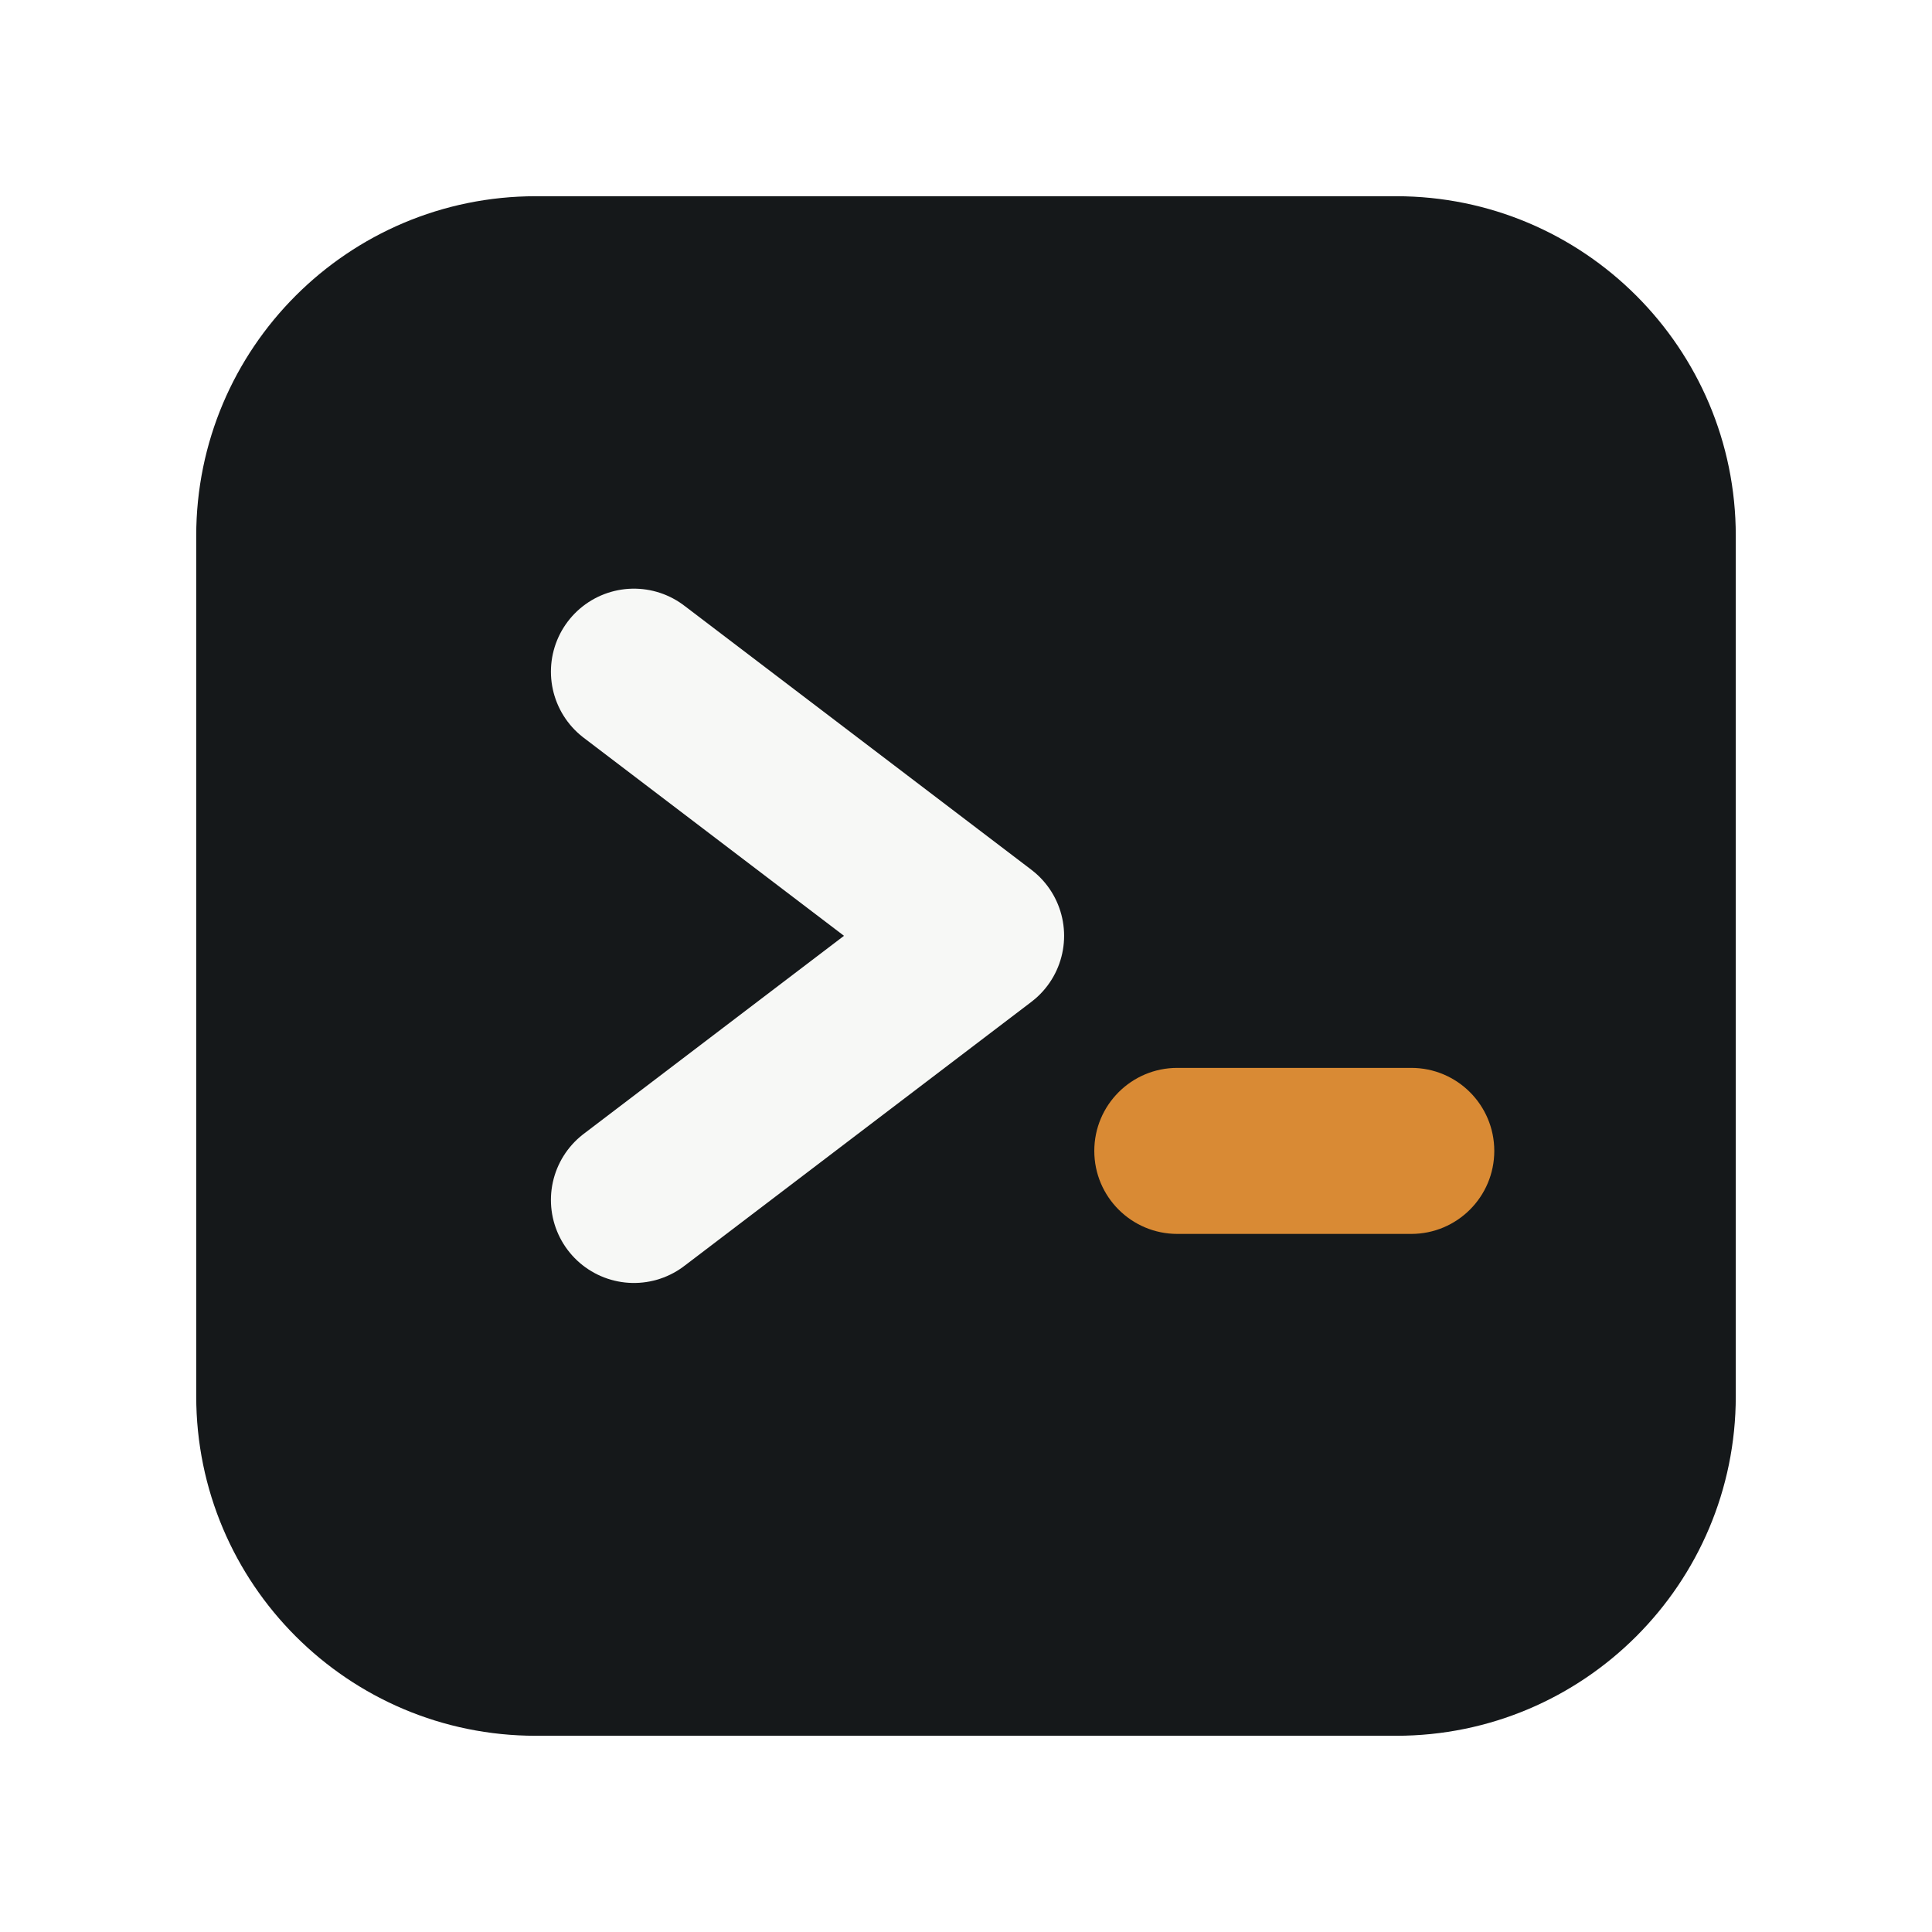
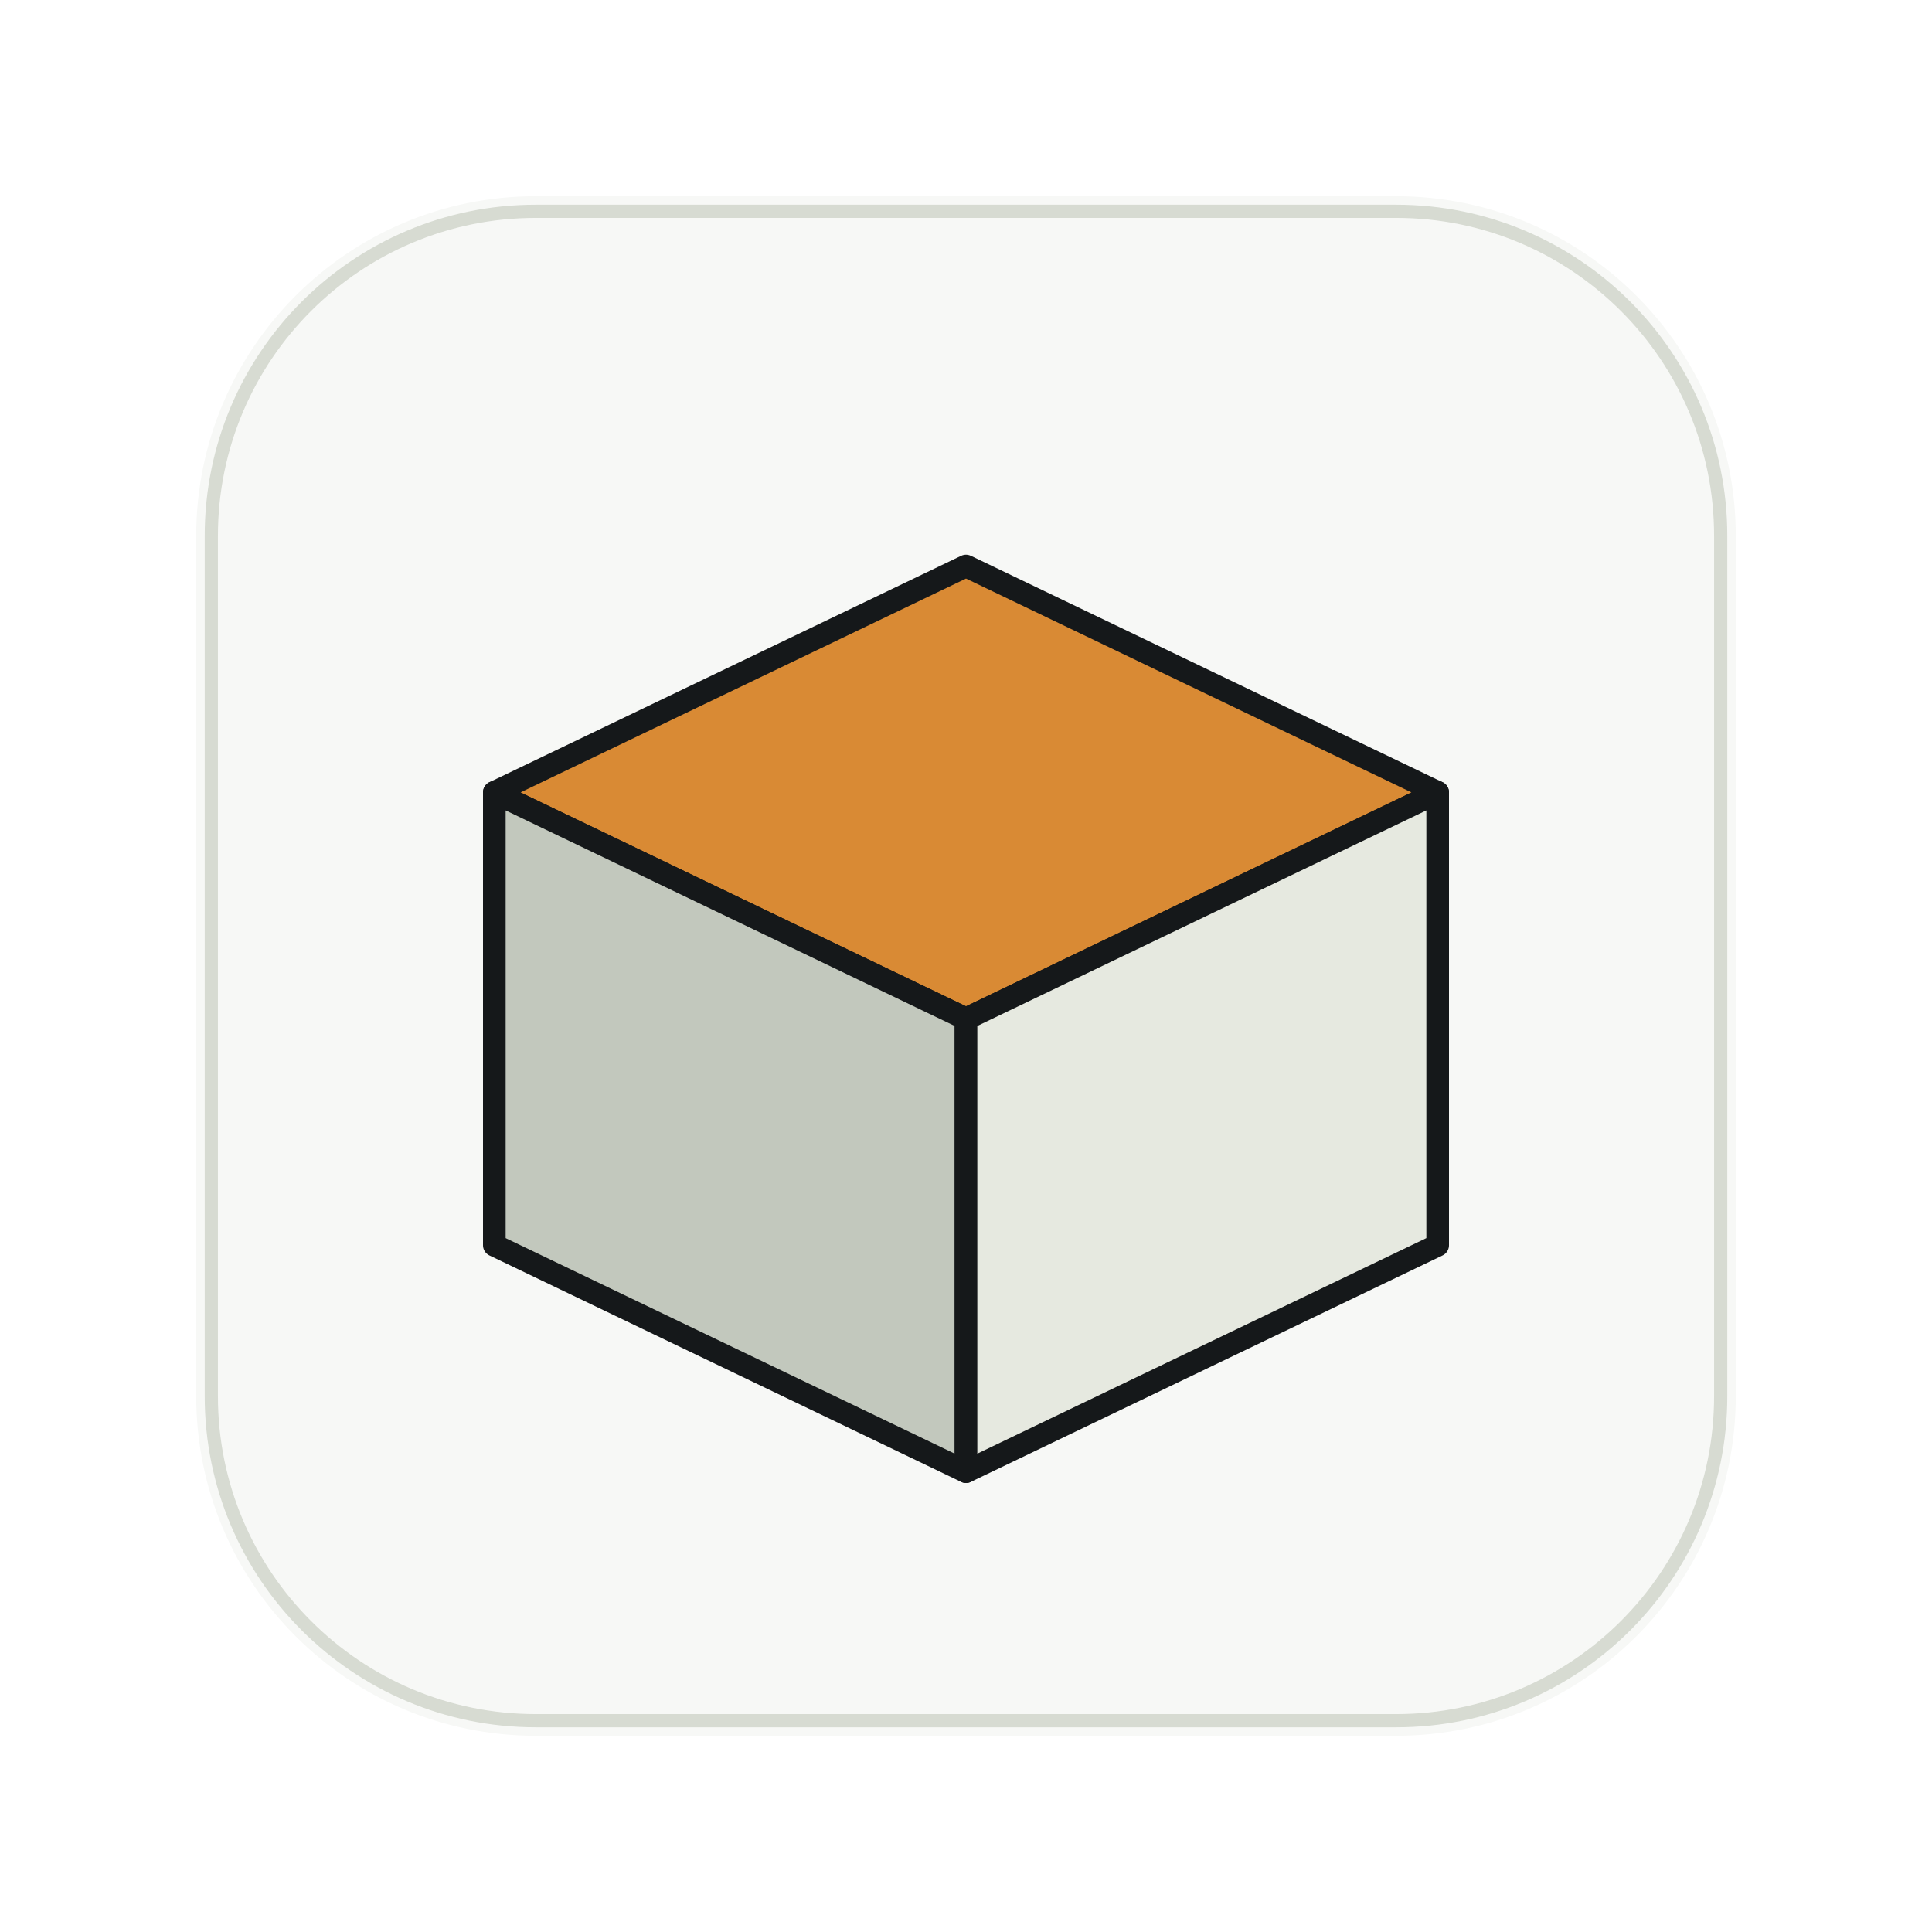
<svg xmlns="http://www.w3.org/2000/svg" viewBox="0 0 1024 1024" width="1024" height="1024">
-   <rect x="104" y="104" width="816" height="816" rx="180" fill="#15181a" />
-   <path d="M 336 356 L 520 496 L 336 636" fill="none" stroke="#f7f8f6" stroke-width="88" stroke-linecap="round" stroke-linejoin="round" />
-   <rect x="580" y="566" width="212" height="88" rx="44" fill="#d98a34" />
+   <rect x="104" y="104" width="816" height="816" rx="180" fill="#f7f8f6" />
+   <rect x="112" y="112" width="800" height="800" rx="172" fill="none" stroke="#d7dbd2" stroke-width="7" />
+   <g stroke="#15181a" stroke-width="12" stroke-linejoin="round">
+     <path d="M512 300 L762 420 L512 540 L262 420 Z" fill="#d98a34" />
+     <path d="M262 420 L512 540 L512 780 L262 660 Z" fill="#c2c8bd" />
+     <path d="M762 420 L512 540 L512 780 L762 660 Z" fill="#e6e9e0" />
+   </g>
</svg>
